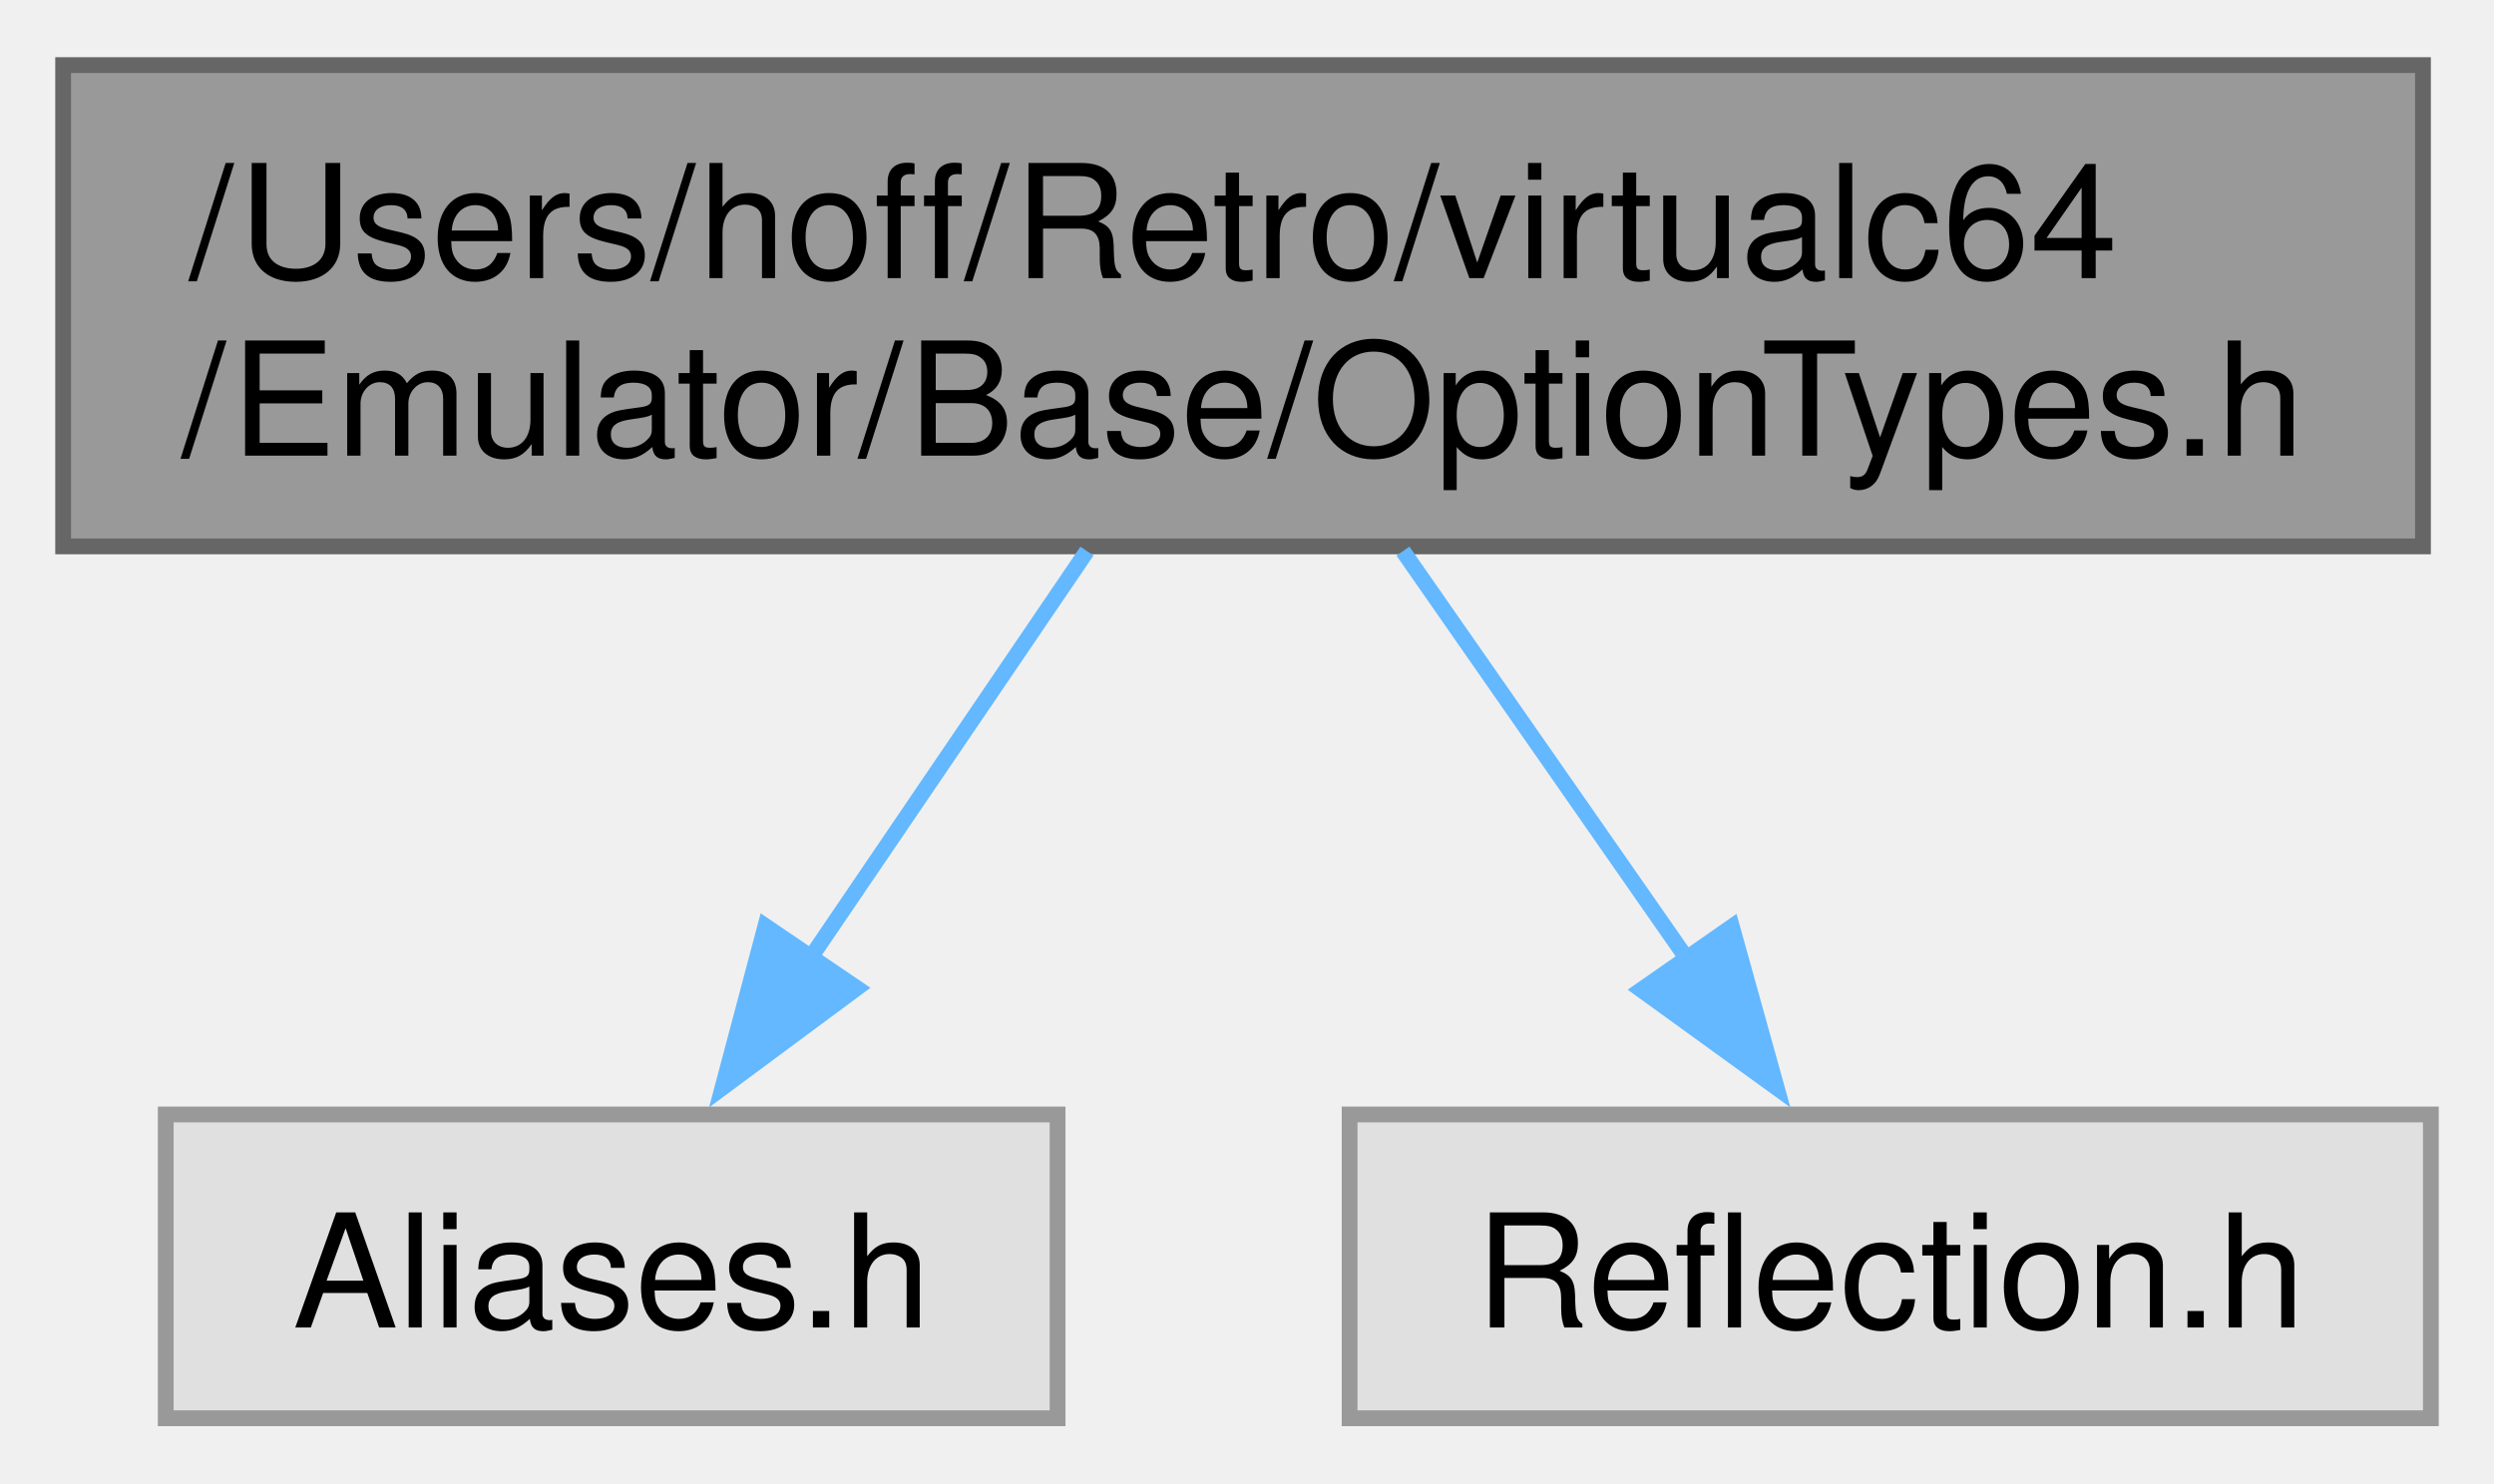
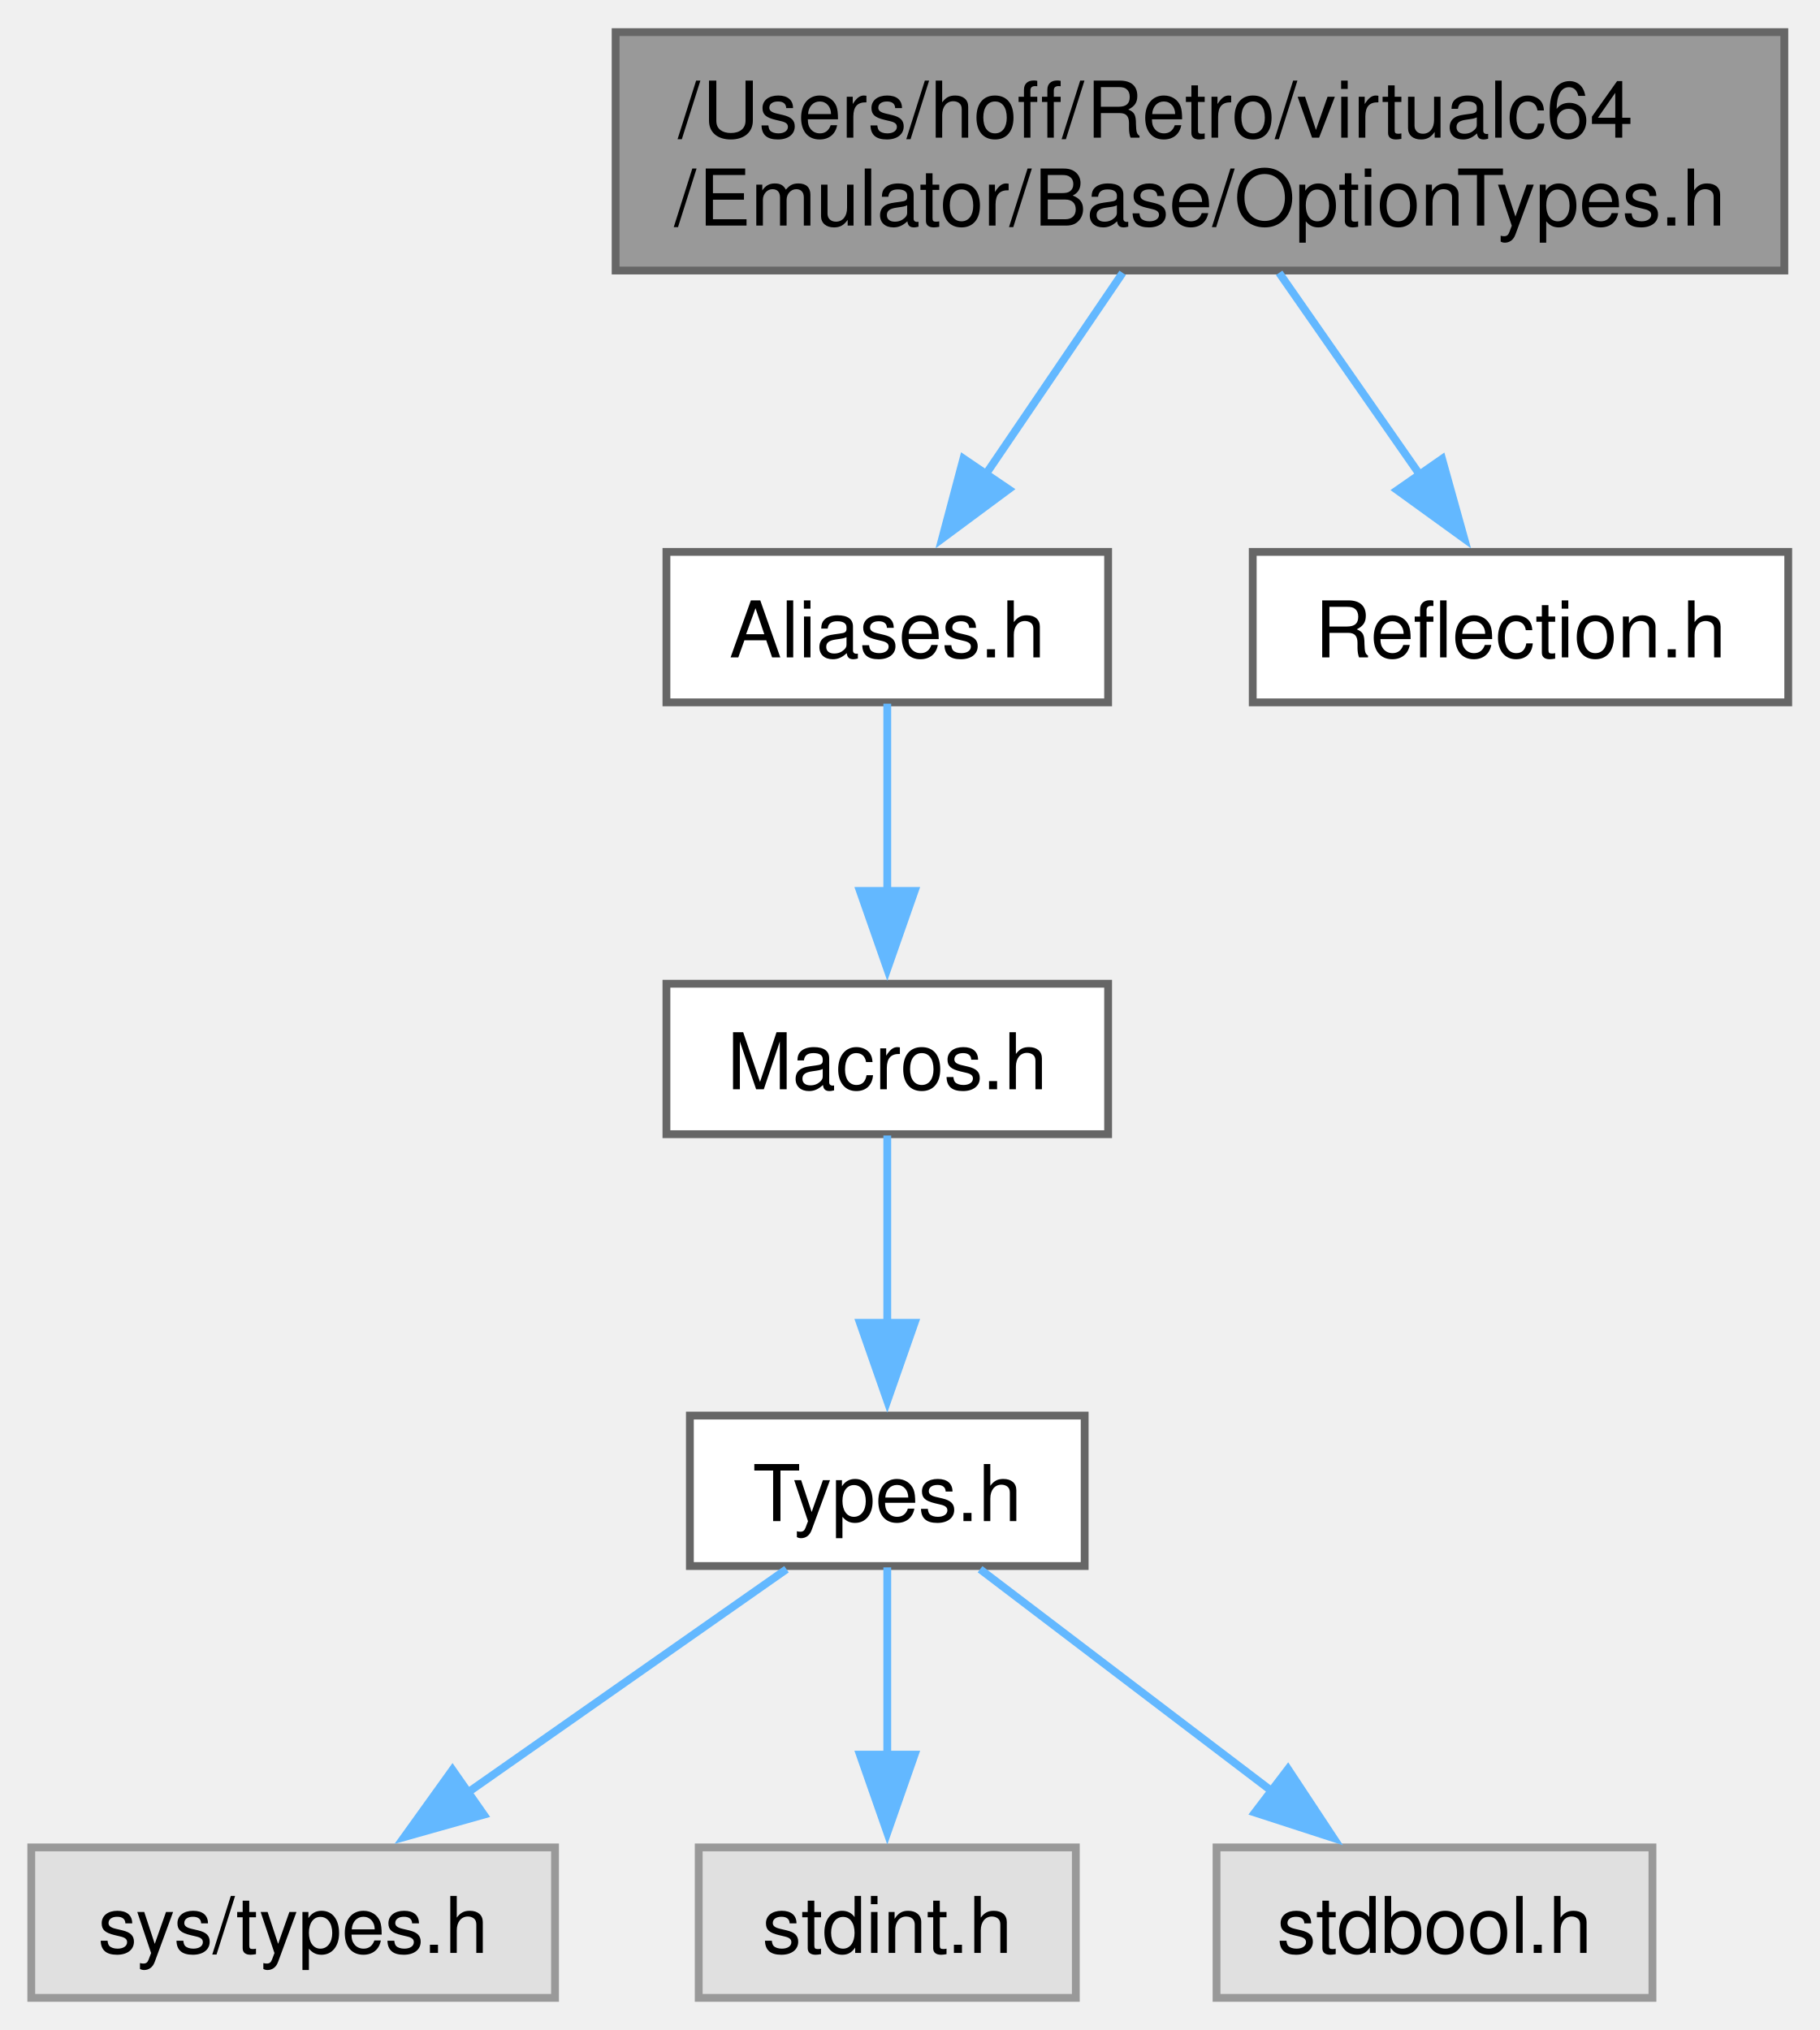
- <svg xmlns="http://www.w3.org/2000/svg" xmlns:xlink="http://www.w3.org/1999/xlink" width="158pt" height="94pt" viewBox="0.00 0.00 158.00 93.75">
-   <g id="graph0" class="graph" transform="scale(1 1) rotate(0) translate(4 89.75)">
+ <svg xmlns="http://www.w3.org/2000/svg" xmlns:xlink="http://www.w3.org/1999/xlink" width="233pt" height="260pt" viewBox="0.00 0.00 232.75 259.50">
+   <g id="graph0" class="graph" transform="scale(1 1) rotate(0) translate(4 255.5)">
    <g id="Node000001" class="node">
      <g id="a_Node000001">
        <a xlink:title=" ">
-           <polygon fill="#999999" stroke="#666666" points="149.5,-85.75 0,-85.75 0,-55.25 149.5,-55.25 149.5,-85.75" />
-           <text text-anchor="start" x="8" y="-72.25" font-family="Helvetica,sans-Serif" font-size="10.00">/Users/hoff/Retro/virtualc64</text>
-           <text text-anchor="middle" x="74.75" y="-61" font-family="Helvetica,sans-Serif" font-size="10.00">/Emulator/Base/OptionTypes.h</text>
+           <polygon fill="#999999" stroke="#666666" points="224.25,-251.5 74.75,-251.5 74.75,-221 224.25,-221 224.25,-251.5" />
+           <text text-anchor="start" x="82.75" y="-238" font-family="Helvetica,sans-Serif" font-size="10.00">/Users/hoff/Retro/virtualc64</text>
+           <text text-anchor="middle" x="149.5" y="-226.75" font-family="Helvetica,sans-Serif" font-size="10.00">/Emulator/Base/OptionTypes.h</text>
        </a>
      </g>
    </g>
    <g id="Node000002" class="node">
      <g id="a_Node000002">
-         <a xlink:title=" ">
-           <polygon fill="#e0e0e0" stroke="#999999" points="63,-19.25 6.5,-19.25 6.5,0 63,0 63,-19.25" />
-           <text text-anchor="middle" x="34.75" y="-5.75" font-family="Helvetica,sans-Serif" font-size="10.00">Aliases.h</text>
+         <a xlink:href="_aliases_8h_source.html" target="_top" xlink:title=" ">
+           <polygon fill="white" stroke="#666666" points="137.75,-185 81.25,-185 81.25,-165.75 137.75,-165.75 137.75,-185" />
+           <text text-anchor="middle" x="109.5" y="-171.5" font-family="Helvetica,sans-Serif" font-size="10.00">Aliases.h</text>
        </a>
      </g>
    </g>
    <g id="edge1_Node000001_Node000002" class="edge">
      <g id="a_edge1_Node000001_Node000002">
        <a xlink:title=" ">
-           <path fill="none" stroke="#63b8ff" d="M64.86,-54.95C59.53,-47.1 52.9,-37.35 47.22,-28.99" />
-           <polygon fill="#63b8ff" stroke="#63b8ff" points="50.28,-27.26 41.77,-20.95 44.49,-31.19 50.28,-27.26" />
+           <path fill="none" stroke="#63b8ff" d="M139.61,-220.7C134.28,-212.85 127.65,-203.1 121.97,-194.74" />
+           <polygon fill="#63b8ff" stroke="#63b8ff" points="125.03,-193.01 116.52,-186.7 119.24,-196.94 125.03,-193.01" />
+         </a>
+       </g>
+     </g>
+     <g id="Node000008" class="node">
+       <g id="a_Node000008">
+         <a xlink:href="_reflection_8h_source.html" target="_top" xlink:title=" ">
+           <polygon fill="white" stroke="#666666" points="224.75,-185 156.25,-185 156.25,-165.75 224.75,-165.75 224.75,-185" />
+           <text text-anchor="middle" x="190.5" y="-171.5" font-family="Helvetica,sans-Serif" font-size="10.00">Reflection.h</text>
+         </a>
+       </g>
+     </g>
+     <g id="edge7_Node000001_Node000008" class="edge">
+       <g id="a_edge7_Node000001_Node000008">
+         <a xlink:title=" ">
+           <path fill="none" stroke="#63b8ff" d="M159.63,-220.7C165.1,-212.85 171.89,-203.1 177.71,-194.74" />
+           <polygon fill="#63b8ff" stroke="#63b8ff" points="180.47,-196.9 183.31,-186.69 174.73,-192.9 180.47,-196.9" />
        </a>
      </g>
    </g>
    <g id="Node000003" class="node">
      <g id="a_Node000003">
-         <a xlink:title=" ">
-           <polygon fill="#e0e0e0" stroke="#999999" points="150,-19.25 81.5,-19.25 81.5,0 150,0 150,-19.25" />
-           <text text-anchor="middle" x="115.75" y="-5.75" font-family="Helvetica,sans-Serif" font-size="10.00">Reflection.h</text>
+         <a xlink:href="_macros_8h_source.html" target="_top" xlink:title=" ">
+           <polygon fill="white" stroke="#666666" points="137.75,-129.75 81.25,-129.75 81.25,-110.5 137.75,-110.5 137.75,-129.75" />
+           <text text-anchor="middle" x="109.5" y="-116.25" font-family="Helvetica,sans-Serif" font-size="10.00">Macros.h</text>
        </a>
      </g>
    </g>
-     <g id="edge2_Node000001_Node000003" class="edge">
-       <g id="a_edge2_Node000001_Node000003">
+     <g id="edge2_Node000002_Node000003" class="edge">
+       <g id="a_edge2_Node000002_Node000003">
        <a xlink:title=" ">
-           <path fill="none" stroke="#63b8ff" d="M84.88,-54.95C90.35,-47.1 97.14,-37.35 102.96,-28.99" />
-           <polygon fill="#63b8ff" stroke="#63b8ff" points="105.72,-31.15 108.56,-20.94 99.98,-27.15 105.72,-31.15" />
+           <path fill="none" stroke="#63b8ff" d="M109.5,-165.58C109.5,-159.07 109.5,-149.92 109.5,-141.62" />
+           <polygon fill="#63b8ff" stroke="#63b8ff" points="113,-141.62 109.5,-131.62 106,-141.62 113,-141.62" />
+         </a>
+       </g>
+     </g>
+     <g id="Node000004" class="node">
+       <g id="a_Node000004">
+         <a xlink:href="_types_8h_source.html" target="_top" xlink:title=" ">
+           <polygon fill="white" stroke="#666666" points="134.75,-74.5 84.25,-74.5 84.25,-55.25 134.75,-55.25 134.75,-74.5" />
+           <text text-anchor="middle" x="109.5" y="-61" font-family="Helvetica,sans-Serif" font-size="10.00">Types.h</text>
+         </a>
+       </g>
+     </g>
+     <g id="edge3_Node000003_Node000004" class="edge">
+       <g id="a_edge3_Node000003_Node000004">
+         <a xlink:title=" ">
+           <path fill="none" stroke="#63b8ff" d="M109.5,-110.33C109.5,-103.82 109.5,-94.67 109.5,-86.37" />
+           <polygon fill="#63b8ff" stroke="#63b8ff" points="113,-86.37 109.5,-76.37 106,-86.37 113,-86.37" />
+         </a>
+       </g>
+     </g>
+     <g id="Node000005" class="node">
+       <g id="a_Node000005">
+         <a xlink:title=" ">
+           <polygon fill="#e0e0e0" stroke="#999999" points="67,-19.25 0,-19.25 0,0 67,0 67,-19.25" />
+           <text text-anchor="middle" x="33.5" y="-5.75" font-family="Helvetica,sans-Serif" font-size="10.00">sys/types.h</text>
+         </a>
+       </g>
+     </g>
+     <g id="edge4_Node000004_Node000005" class="edge">
+       <g id="a_edge4_Node000004_Node000005">
+         <a xlink:title=" ">
+           <path fill="none" stroke="#63b8ff" d="M96.61,-54.84C85.47,-47.04 69.13,-35.59 55.86,-26.29" />
+           <polygon fill="#63b8ff" stroke="#63b8ff" points="57.89,-23.44 47.7,-20.57 53.88,-29.18 57.89,-23.44" />
+         </a>
+       </g>
+     </g>
+     <g id="Node000006" class="node">
+       <g id="a_Node000006">
+         <a xlink:title=" ">
+           <polygon fill="#e0e0e0" stroke="#999999" points="133.62,-19.25 85.38,-19.25 85.38,0 133.62,0 133.62,-19.25" />
+           <text text-anchor="middle" x="109.5" y="-5.75" font-family="Helvetica,sans-Serif" font-size="10.00">stdint.h</text>
+         </a>
+       </g>
+     </g>
+     <g id="edge5_Node000004_Node000006" class="edge">
+       <g id="a_edge5_Node000004_Node000006">
+         <a xlink:title=" ">
+           <path fill="none" stroke="#63b8ff" d="M109.5,-55.08C109.5,-48.57 109.5,-39.42 109.5,-31.12" />
+           <polygon fill="#63b8ff" stroke="#63b8ff" points="113,-31.12 109.5,-21.12 106,-31.12 113,-31.12" />
+         </a>
+       </g>
+     </g>
+     <g id="Node000007" class="node">
+       <g id="a_Node000007">
+         <a xlink:title=" ">
+           <polygon fill="#e0e0e0" stroke="#999999" points="207.38,-19.25 151.62,-19.25 151.62,0 207.38,0 207.38,-19.25" />
+           <text text-anchor="middle" x="179.5" y="-5.75" font-family="Helvetica,sans-Serif" font-size="10.00">stdbool.h</text>
+         </a>
+       </g>
+     </g>
+     <g id="edge6_Node000004_Node000007" class="edge">
+       <g id="a_edge6_Node000004_Node000007">
+         <a xlink:title=" ">
+           <path fill="none" stroke="#63b8ff" d="M121.37,-54.84C131.59,-47.07 146.57,-35.67 158.76,-26.4" />
+           <polygon fill="#63b8ff" stroke="#63b8ff" points="160.76,-29.28 166.6,-20.44 156.52,-23.71 160.76,-29.28" />
        </a>
      </g>
    </g>
  </g>
</svg>
